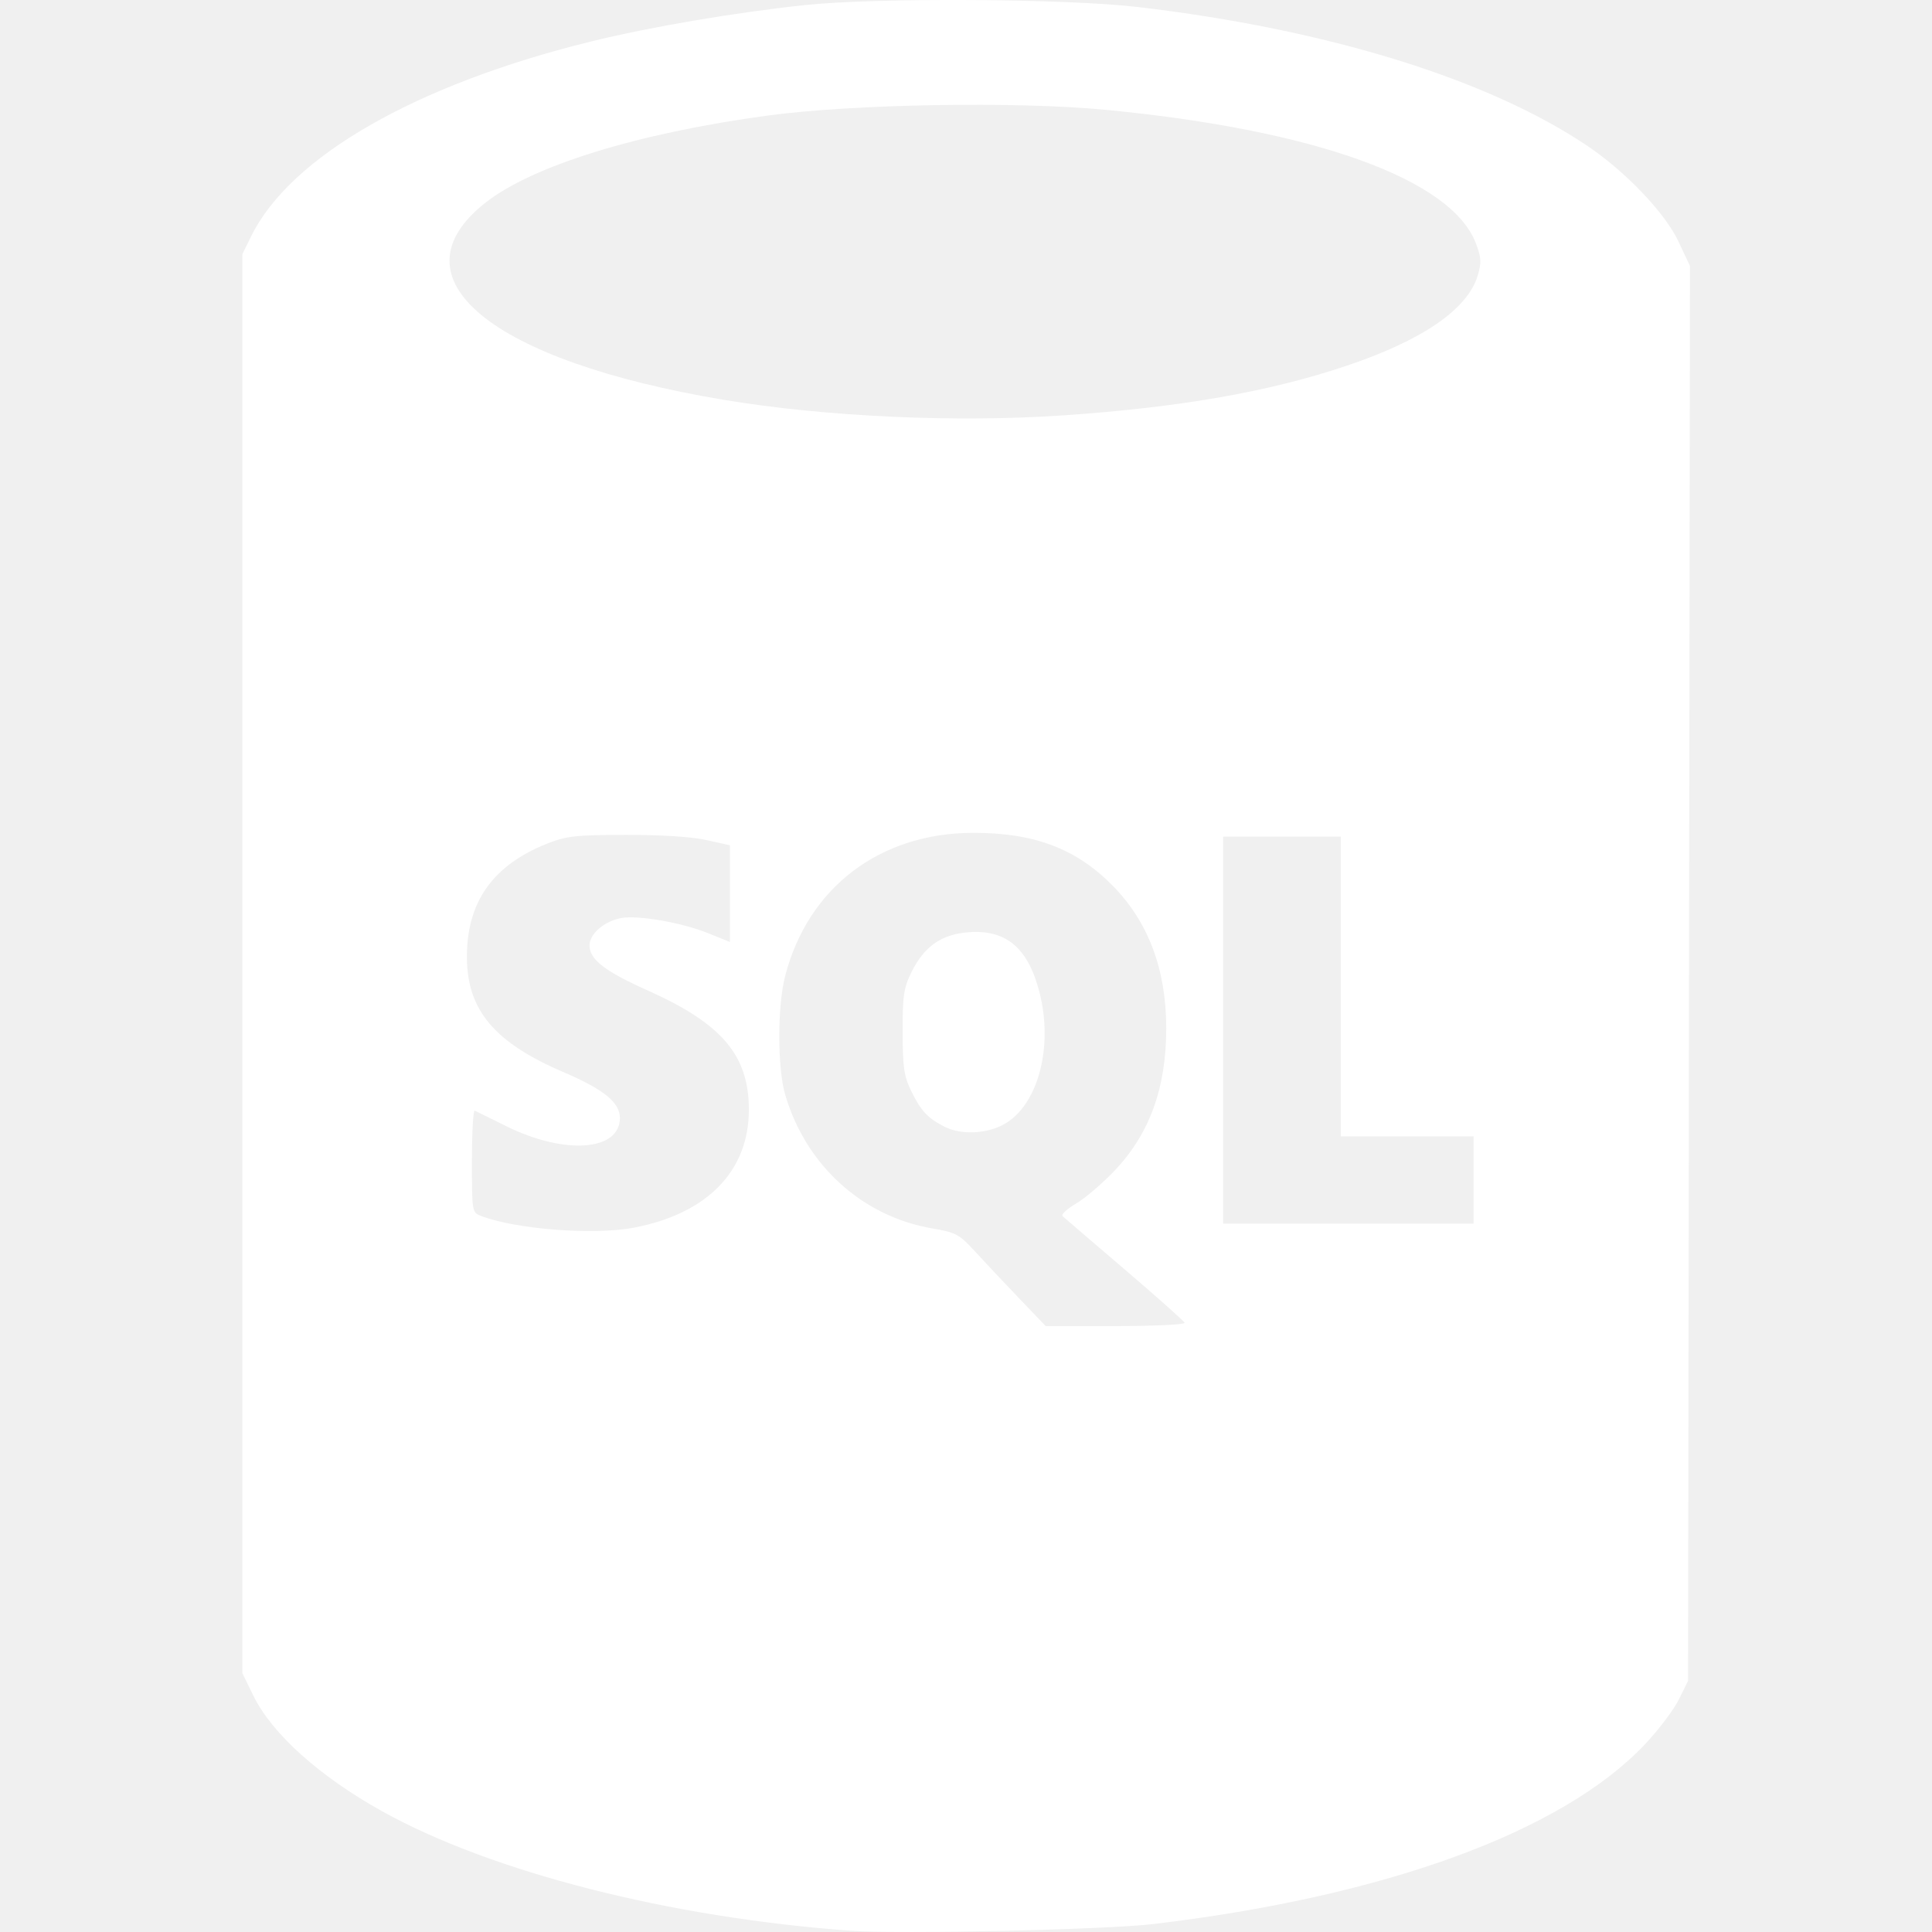
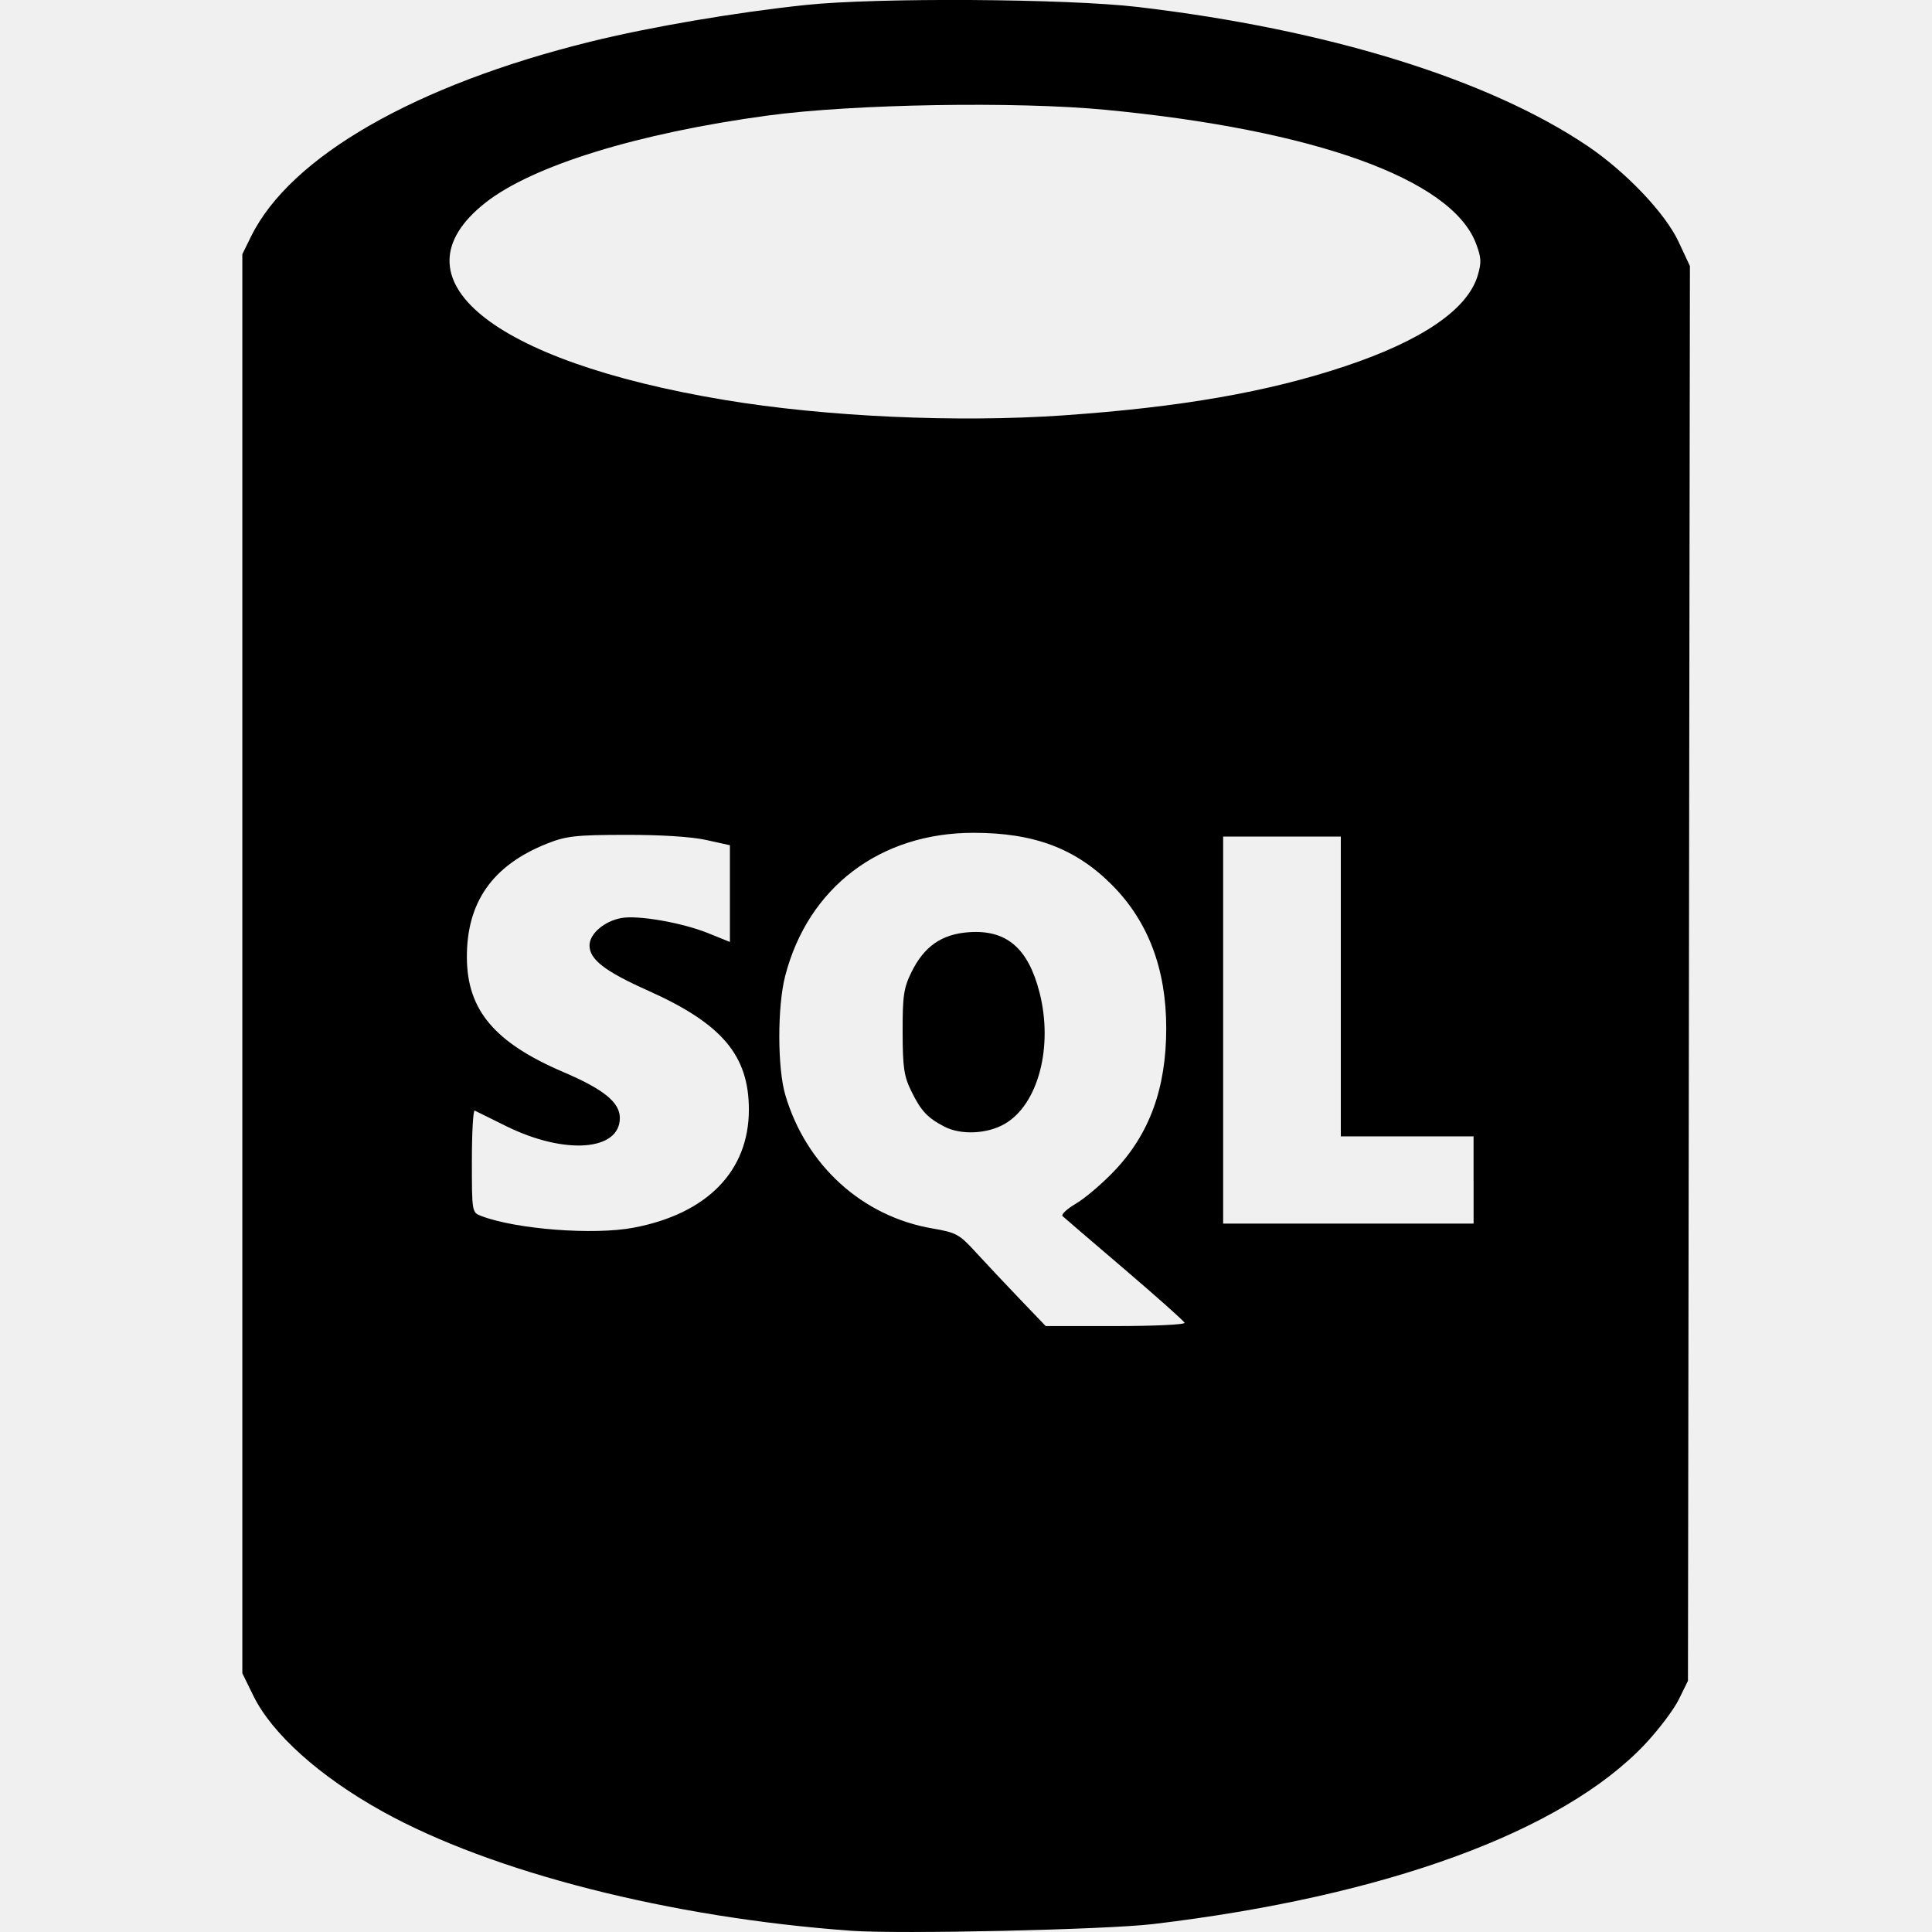
- <svg xmlns="http://www.w3.org/2000/svg" width="800px" height="800px" viewBox="-8.78 0 70 70" fill="#000000">
-   <g id="SVGRepo_bgCarrier" stroke-width="0" />
-   <g id="SVGRepo_tracerCarrier" stroke-linecap="round" stroke-linejoin="round" />
-   <g id="SVGRepo_iconCarrier">
-     <path d="m 852.971,1013.936 c -6.552,-0.472 -13.029,-2.122 -17,-4.33 -2.262,-1.258 -3.986,-2.803 -4.662,-4.181 l -0.402,-0.82 0,-25.708 0,-25.708 0.318,-0.646 c 1.423,-2.889 5.964,-5.494 12.304,-7.056 2.152,-0.53 5.259,-1.059 7.793,-1.325 2.588,-0.272 9.448,-0.231 12.029,0.073 6.861,0.806 12.7,2.611 16.298,5.038 1.388,0.936 2.811,2.433 3.294,3.464 l 0.414,0.884 -0.035,25.63 -0.035,25.63 -0.332,0.674 c -0.183,0.371 -0.734,1.101 -1.226,1.622 -2.992,3.171 -9.409,5.518 -17.827,6.517 -1.716,0.204 -9.169,0.369 -10.929,0.242 z m 12.075,-22.028 c -0.025,-0.066 -1.005,-0.938 -2.177,-1.939 -1.172,-1.001 -2.181,-1.867 -2.243,-1.924 -0.062,-0.058 0.155,-0.261 0.481,-0.452 0.326,-0.191 0.952,-0.724 1.389,-1.183 1.28,-1.343 1.885,-3.001 1.885,-5.174 0,-2.139 -0.652,-3.865 -1.957,-5.182 -1.315,-1.328 -2.826,-1.898 -5.025,-1.898 -3.39,0 -5.994,1.978 -6.825,5.185 -0.286,1.103 -0.284,3.332 0.003,4.31 0.749,2.551 2.79,4.404 5.331,4.839 0.86,0.147 0.976,0.211 1.562,0.851 0.348,0.381 1.063,1.141 1.588,1.689 l 0.955,0.997 2.539,0 c 1.396,0 2.518,-0.054 2.493,-0.119 z m -8.707,-7.108 c -0.611,-0.319 -0.842,-0.566 -1.191,-1.275 -0.269,-0.547 -0.315,-0.859 -0.318,-2.152 -0.003,-1.314 0.039,-1.598 0.32,-2.169 0.46,-0.934 1.094,-1.376 2.074,-1.447 1.365,-0.099 2.152,0.571 2.565,2.18 0.506,1.973 -0.05,4.071 -1.265,4.767 -0.637,0.365 -1.587,0.407 -2.185,0.095 z m -11.253,3.663 c 2.662,-0.505 4.173,-2.053 4.173,-4.275 0,-1.971 -0.975,-3.12 -3.672,-4.324 -1.543,-0.689 -2.102,-1.121 -2.102,-1.627 0,-0.419 0.531,-0.878 1.148,-0.993 0.603,-0.113 2.202,0.165 3.147,0.547 l 0.792,0.32 0,-1.752 0,-1.752 -0.859,-0.191 c -0.531,-0.118 -1.647,-0.189 -2.921,-0.185 -1.805,0 -2.159,0.044 -2.838,0.314 -1.984,0.788 -2.926,2.13 -2.911,4.149 0.014,1.89 1.011,3.069 3.492,4.129 1.464,0.626 2.051,1.102 2.051,1.665 0,1.196 -1.994,1.344 -4.104,0.303 -0.578,-0.285 -1.097,-0.541 -1.154,-0.57 -0.057,-0.028 -0.103,0.79 -0.103,1.819 0,1.862 0.002,1.871 0.339,2 1.27,0.483 4.076,0.698 5.524,0.423 z m 30.431,-1.728 0,-1.581 -2.406,0 -2.406,0 0,-5.43 0,-5.43 -2.131,0 -2.131,0 0,7.011 0,7.011 4.537,0 4.537,0 0,-1.581 z m -14.847,-27.705 c 4.234,-0.294 7.409,-0.848 10.202,-1.782 2.783,-0.93 4.426,-2.056 4.794,-3.283 0.142,-0.473 0.131,-0.652 -0.067,-1.171 -0.888,-2.325 -5.847,-4.11 -13.425,-4.835 -3.242,-0.31 -9.137,-0.209 -12.227,0.208 -4.716,0.637 -8.543,1.821 -10.245,3.168 -3.443,2.726 0.198,5.724 8.664,7.135 3.671,0.612 8.427,0.828 12.304,0.559 z" fill="#ffffff" transform="translate(-830.906 -943.981)" />
-   </g>
+ <svg xmlns="http://www.w3.org/2000/svg" width="800" height="800" fill="currentColor" viewBox="-8.78 0 70 70">
+   <path fill="currentColor" d="M22.065 69.955c-6.553-.472-13.029-2.121-17-4.33-2.263-1.257-3.986-2.803-4.663-4.18L0 60.625V9.21l.318-.646c1.423-2.89 5.965-5.494 12.304-7.056C14.774.976 17.881.447 20.415.18c2.588-.272 9.448-.23 12.03.073 6.86.806 12.699 2.611 16.297 5.038 1.387.936 2.811 2.433 3.294 3.464l.413.884-.035 25.63-.036 25.63-.332.675c-.182.371-.734 1.1-1.225 1.622-2.992 3.171-9.41 5.517-17.827 6.517-1.715.204-9.169.369-10.93.242zM34.14 47.927c-.025-.066-1.005-.938-2.177-1.94-1.172-1-2.181-1.866-2.243-1.924-.062-.057.155-.26.481-.452.327-.191.952-.724 1.39-1.183 1.28-1.342 1.884-3.001 1.884-5.174 0-2.138-.651-3.864-1.956-5.181-1.316-1.328-2.826-1.899-5.025-1.899-3.39 0-5.994 1.978-6.825 5.185-.286 1.104-.284 3.333.003 4.31.75 2.552 2.79 4.405 5.33 4.84.86.147.977.21 1.563.852.348.38 1.063 1.14 1.588 1.689l.955.996h2.539c1.396 0 2.518-.053 2.493-.12zm-8.707-7.109c-.61-.318-.842-.566-1.19-1.274-.27-.547-.316-.859-.319-2.152-.003-1.314.039-1.598.32-2.17.46-.933 1.094-1.375 2.074-1.446 1.364-.099 2.152.57 2.565 2.18.506 1.973-.05 4.071-1.265 4.767-.637.366-1.587.407-2.185.095zM14.18 44.481c2.662-.505 4.173-2.053 4.173-4.275 0-1.971-.976-3.12-3.672-4.323-1.543-.69-2.102-1.122-2.102-1.627 0-.42.53-.878 1.148-.993.603-.113 2.202.165 3.147.546l.792.32v-3.505l-.86-.19c-.53-.118-1.647-.189-2.921-.185-1.805 0-2.159.044-2.838.314-1.985.787-2.926 2.13-2.911 4.148.014 1.89 1.01 3.069 3.492 4.13 1.464.625 2.05 1.101 2.05 1.664 0 1.197-1.993 1.344-4.104.304l-1.154-.57c-.056-.029-.103.79-.103 1.819 0 1.862.002 1.871.34 2 1.27.483 4.076.698 5.523.423zm30.43-1.728v-1.58H39.8V30.311H35.537v14.022h9.074v-1.58zM29.764 15.048c4.235-.293 7.41-.848 10.202-1.782 2.783-.93 4.427-2.056 4.794-3.283.142-.473.132-.652-.066-1.17-.888-2.325-5.847-4.111-13.425-4.835-3.242-.31-9.137-.21-12.228.208-4.716.637-8.543 1.82-10.245 3.168-3.442 2.726.198 5.724 8.664 7.135 3.671.612 8.427.828 12.304.56z" />
</svg>
